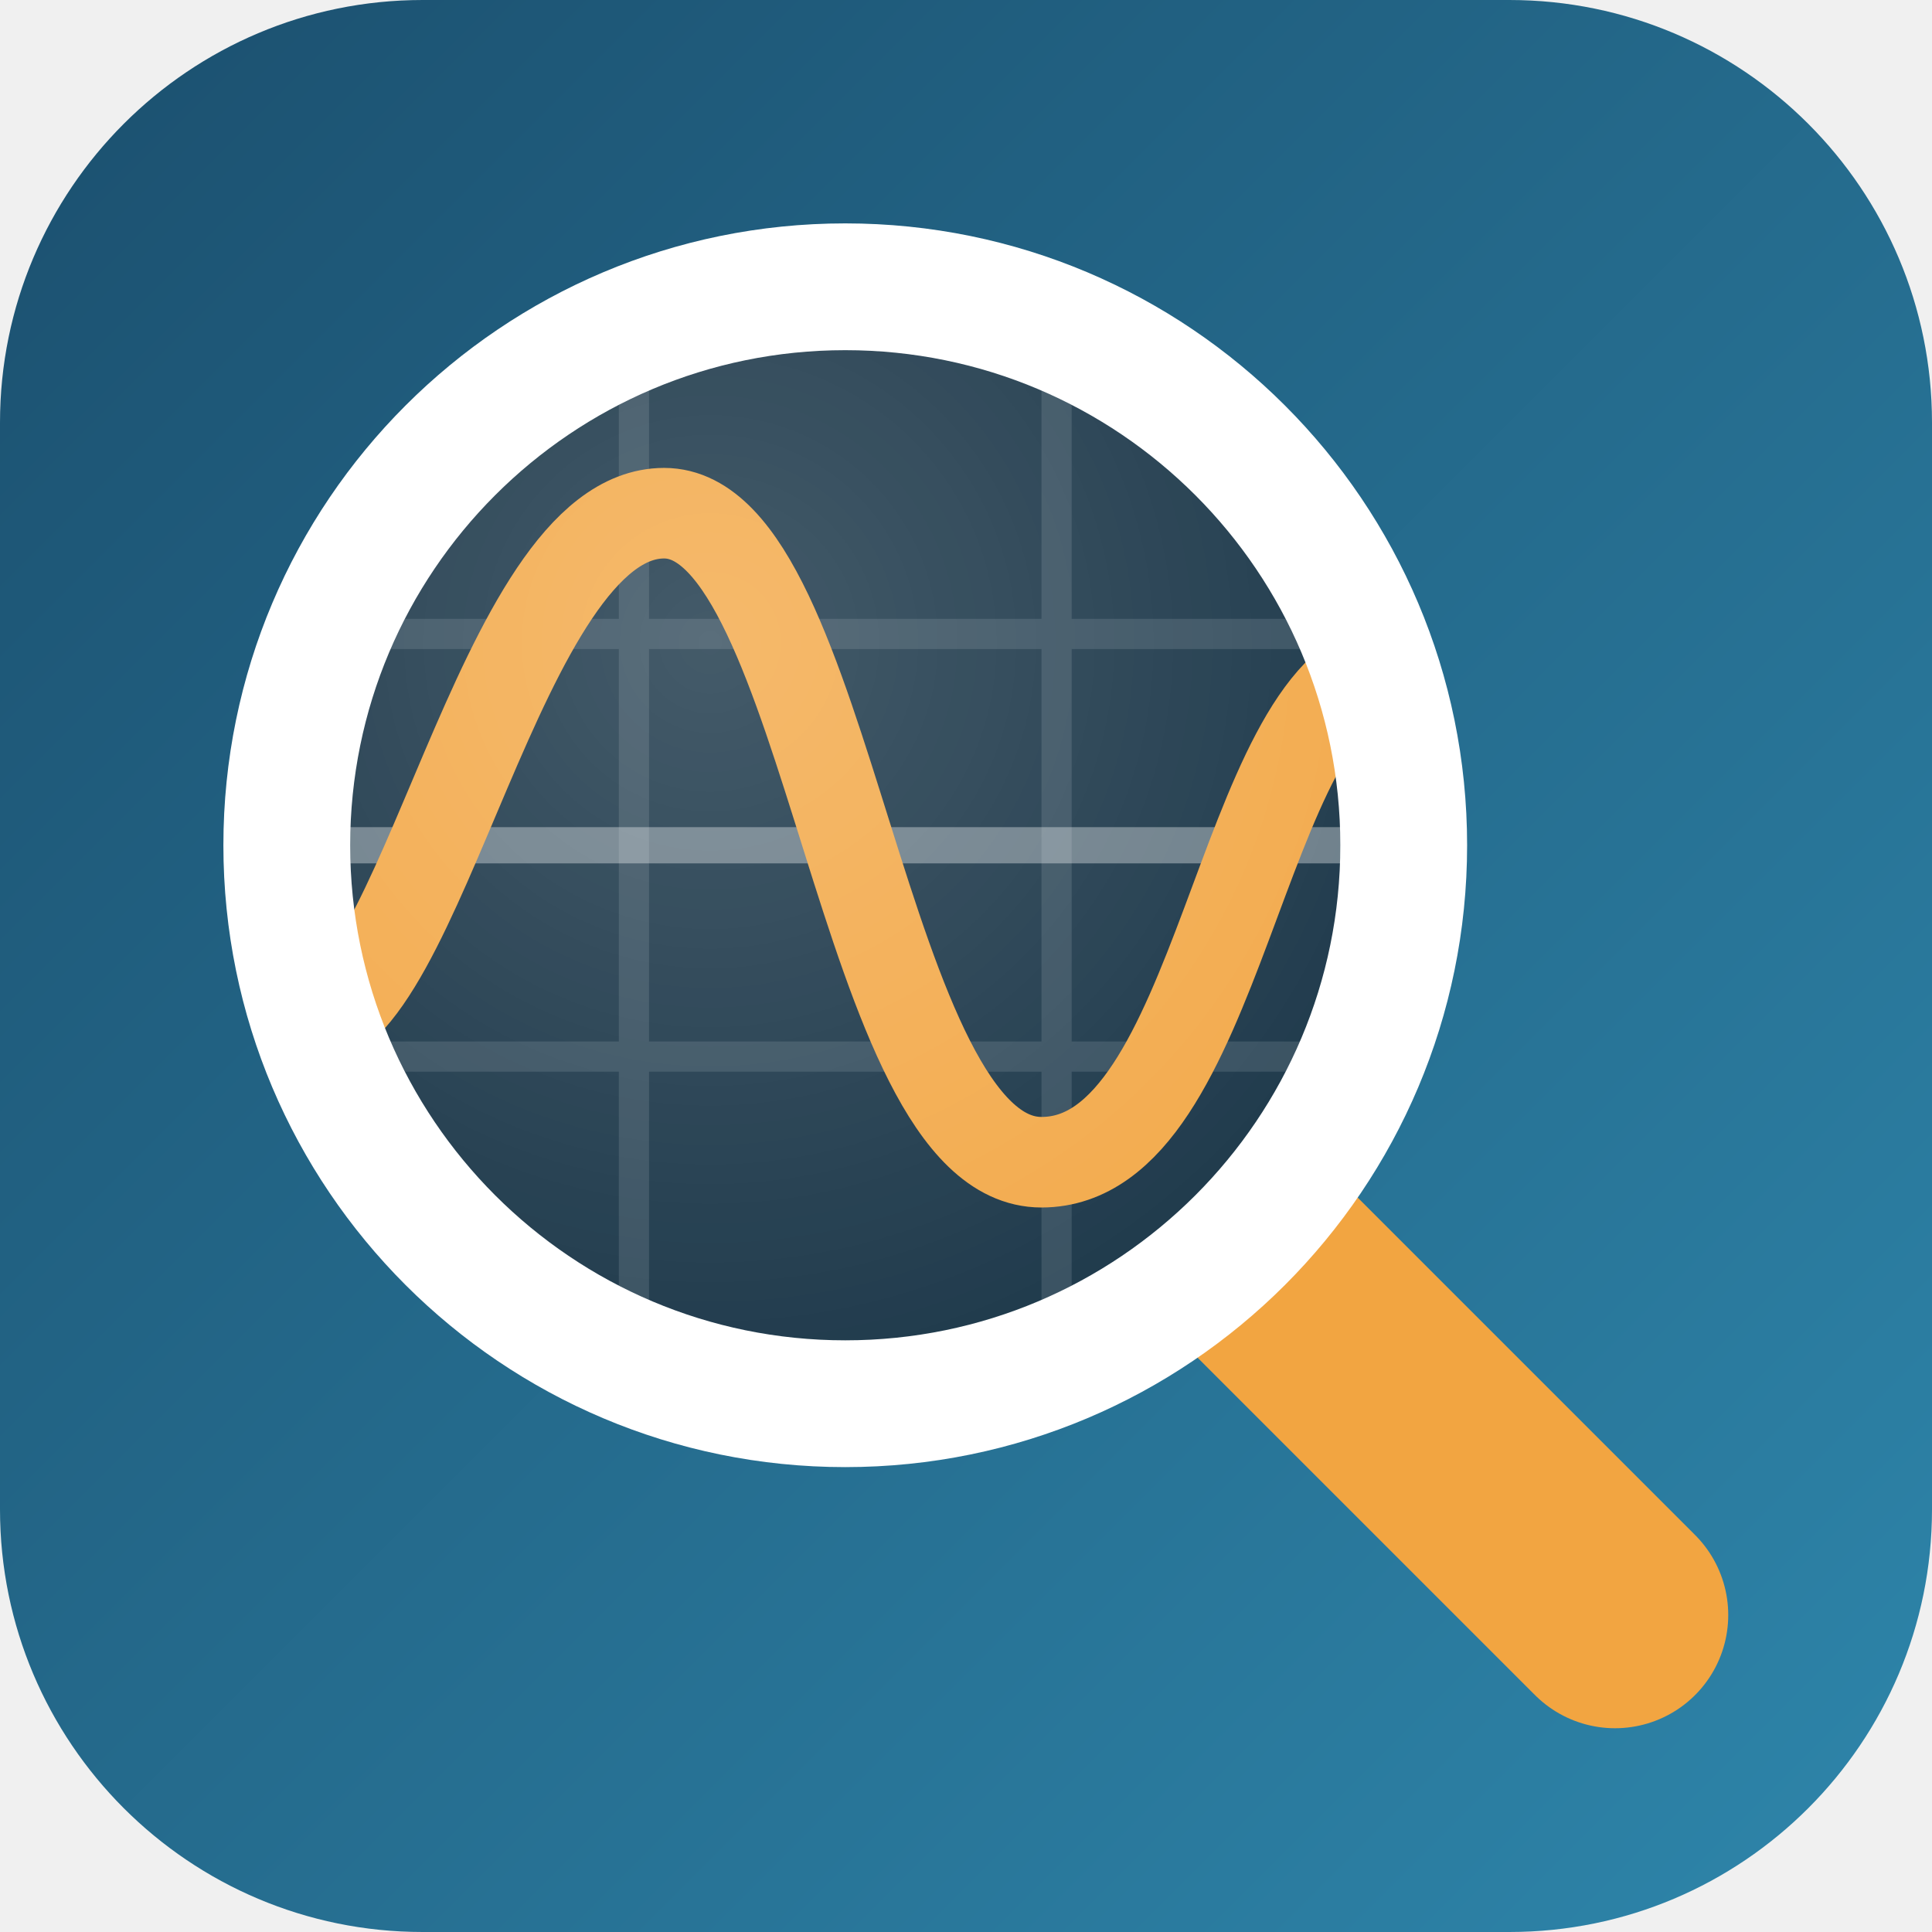
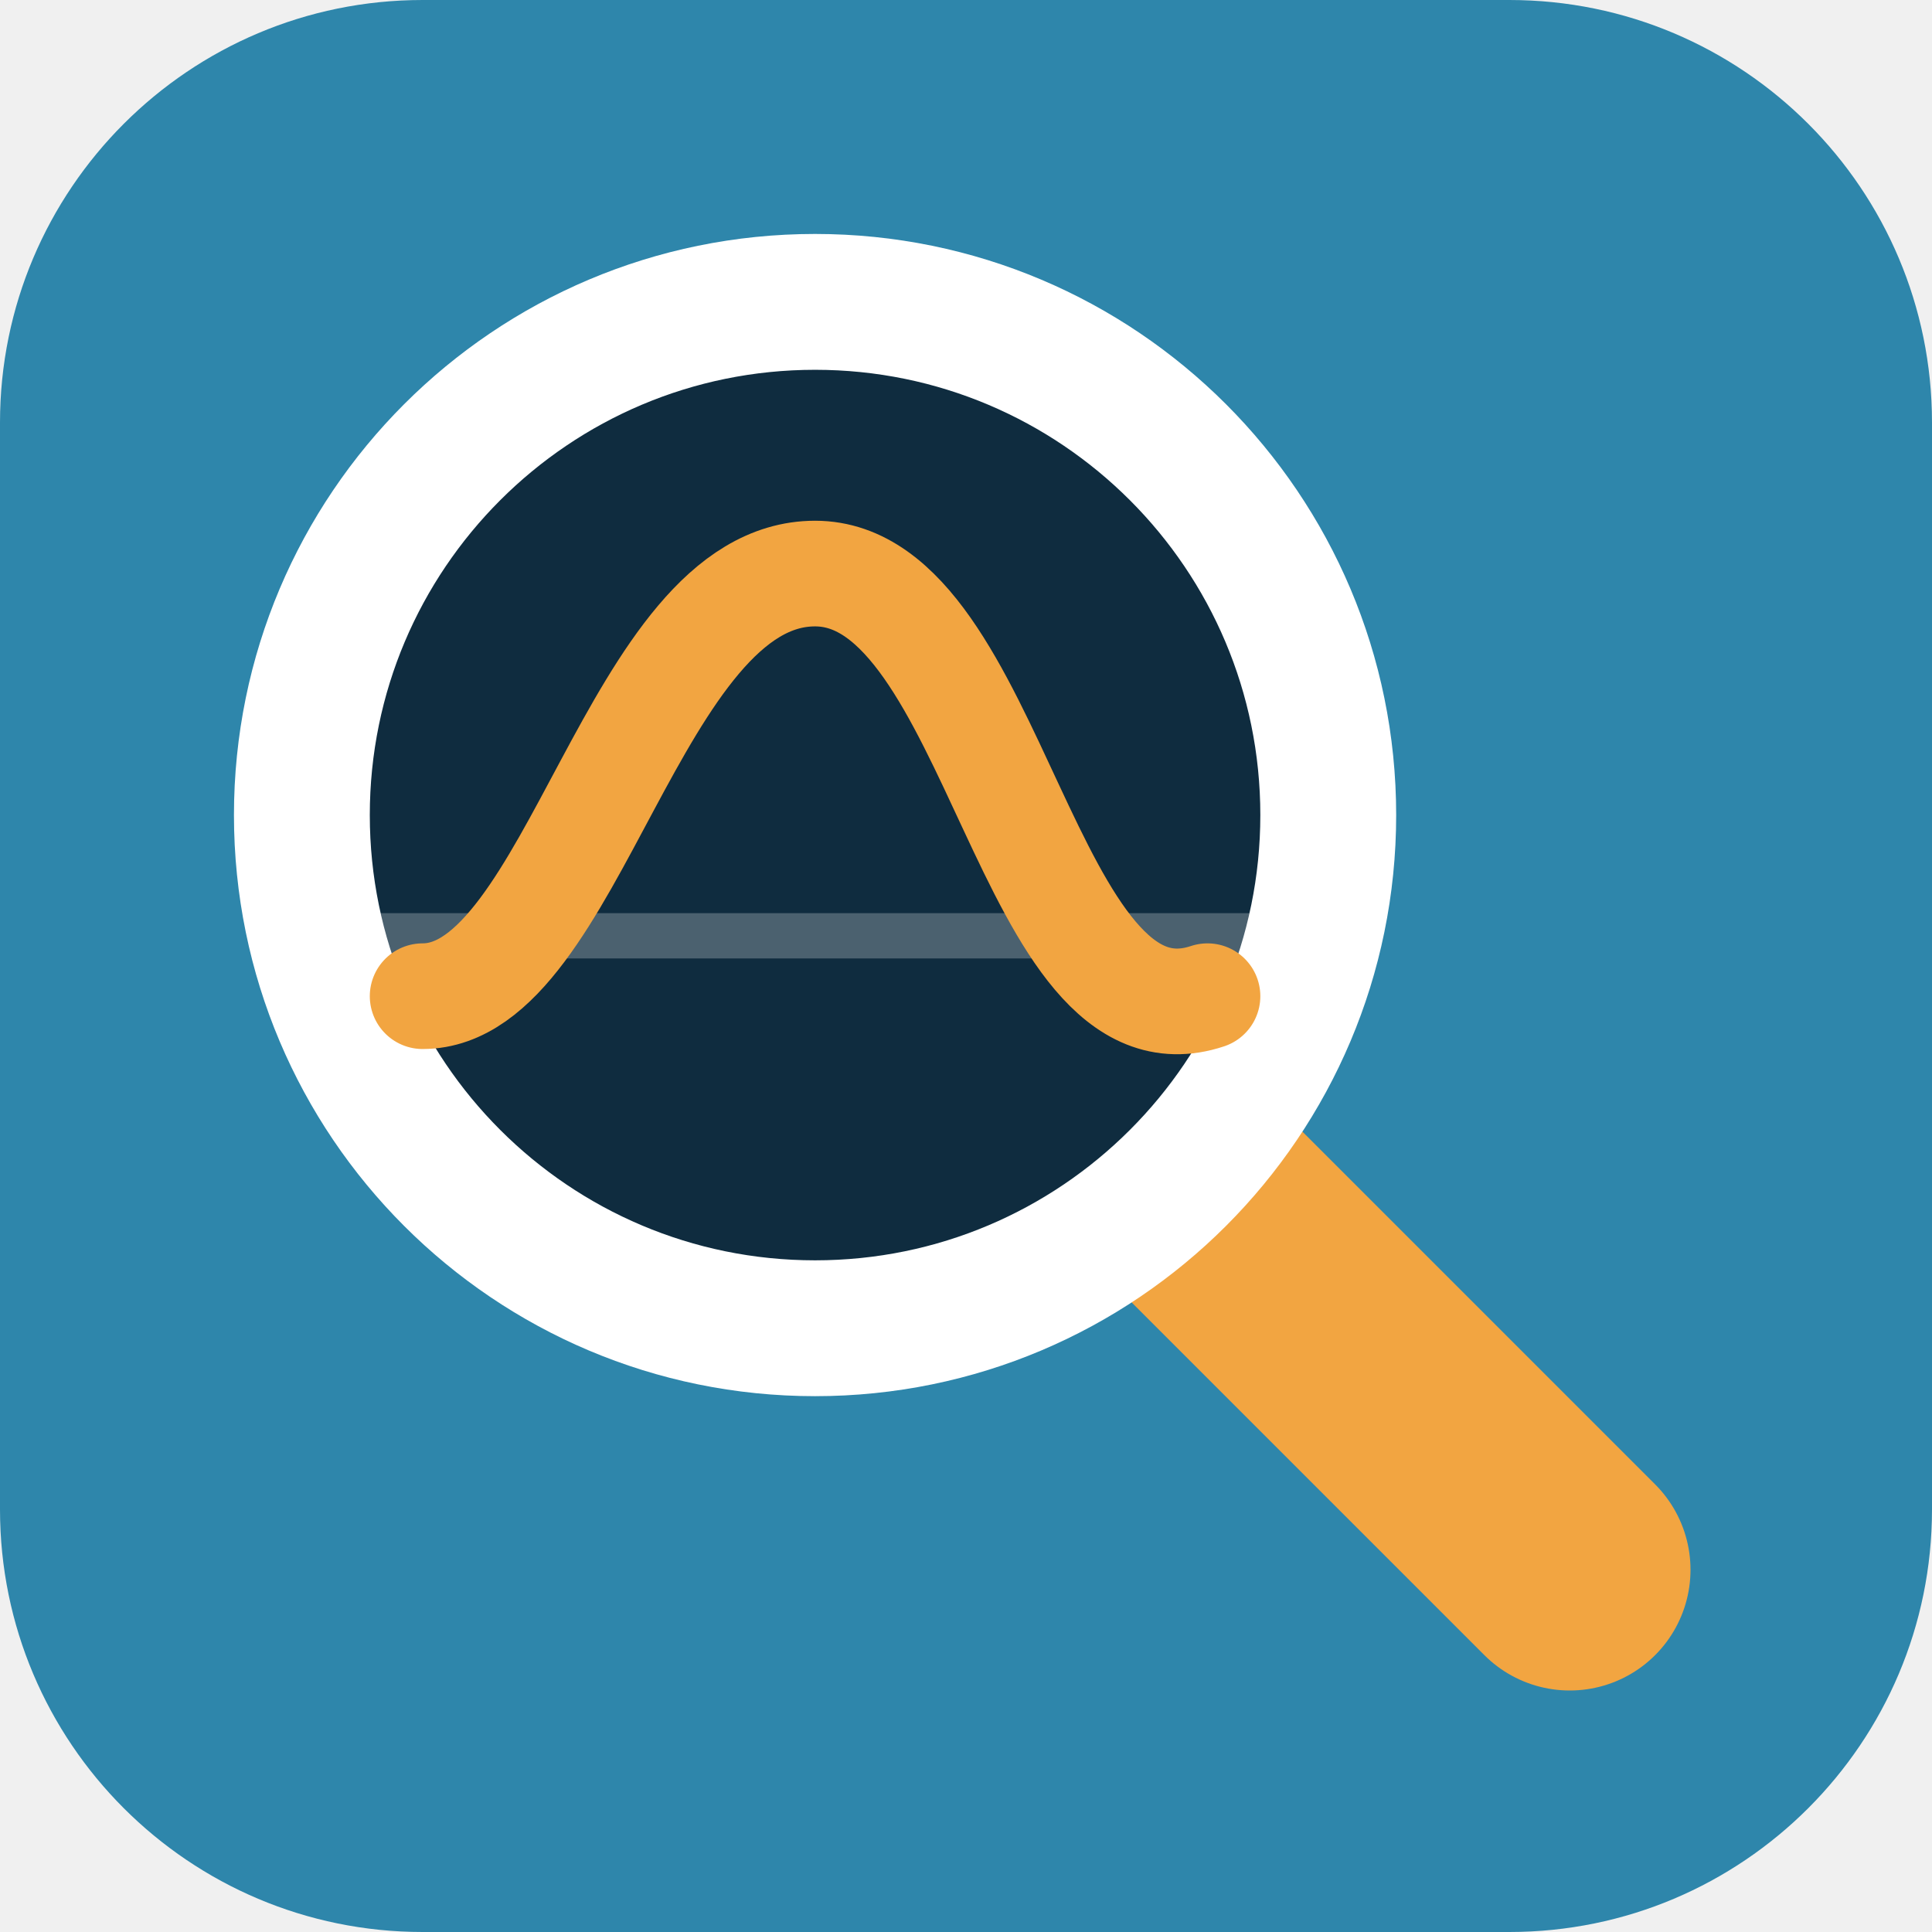
<svg xmlns="http://www.w3.org/2000/svg" viewBox="0 0 64 64">
-   <defs>
-     <linearGradient id="bg" x1="0" y1="0" x2="1" y2="1">
-       <stop offset="0" stop-color="#1b4f6e" />
-       <stop offset="1" stop-color="#2e86ab" />
-     </linearGradient>
-     <radialGradient id="glass" cx="0.38" cy="0.32" r="0.8">
-       <stop offset="0" stop-color="#ffffff" stop-opacity="0.22" />
-       <stop offset="1" stop-color="#ffffff" stop-opacity="0.04" />
-     </radialGradient>
-     <clipPath id="lens">
-       <circle cx="28" cy="28" r="18.5" />
-     </clipPath>
-   </defs>
-   <rect width="64" height="64" rx="14" fill="url(#bg)" />
-   <line x1="42" y1="42" x2="53.5" y2="53.5" stroke="#f2a541" stroke-width="7.5" stroke-linecap="round" />
-   <circle cx="28" cy="28" r="18.5" fill="#0f2c3f" />
-   <g clip-path="url(#lens)">
-     <path d="M9 21H47M9 35H47M21 9V47M35 9V47" stroke="#ffffff" stroke-opacity="0.12" stroke-width="1" />
-     <path d="M9 28H47" stroke="#ffffff" stroke-opacity="0.35" stroke-width="1.2" />
-     <path d="M10 34 C14 34 16.5 17 22 17 S28.5 38.5 34.5 38.5 S41 23 46 22" fill="none" stroke="#f2a541" stroke-width="3" stroke-linecap="round" />
-     <circle cx="28" cy="28" r="18.5" fill="url(#glass)" />
-   </g>
-   <circle cx="28" cy="28" r="18.5" fill="none" stroke="#ffffff" stroke-width="4.2" />
+   <rect width="64" height="64" rx="14" fill="#2e86ab" />
+   <line x1="40" y1="40" x2="52" y2="52" stroke="#f2a541" stroke-width="8" stroke-linecap="round" />
+   <circle cx="27" cy="27" r="17" fill="#0f2c3f" stroke="#ffffff" stroke-width="4.5" />
+   <line x1="12" y1="31" x2="42" y2="31" stroke="#ffffff" stroke-opacity="0.25" stroke-width="1.5" />
+   <path d="M14 33 C19 33 21 19 27 19 S34 35 40 33" stroke="#f2a541" stroke-width="3.5" fill="none" stroke-linecap="round" />
</svg>
